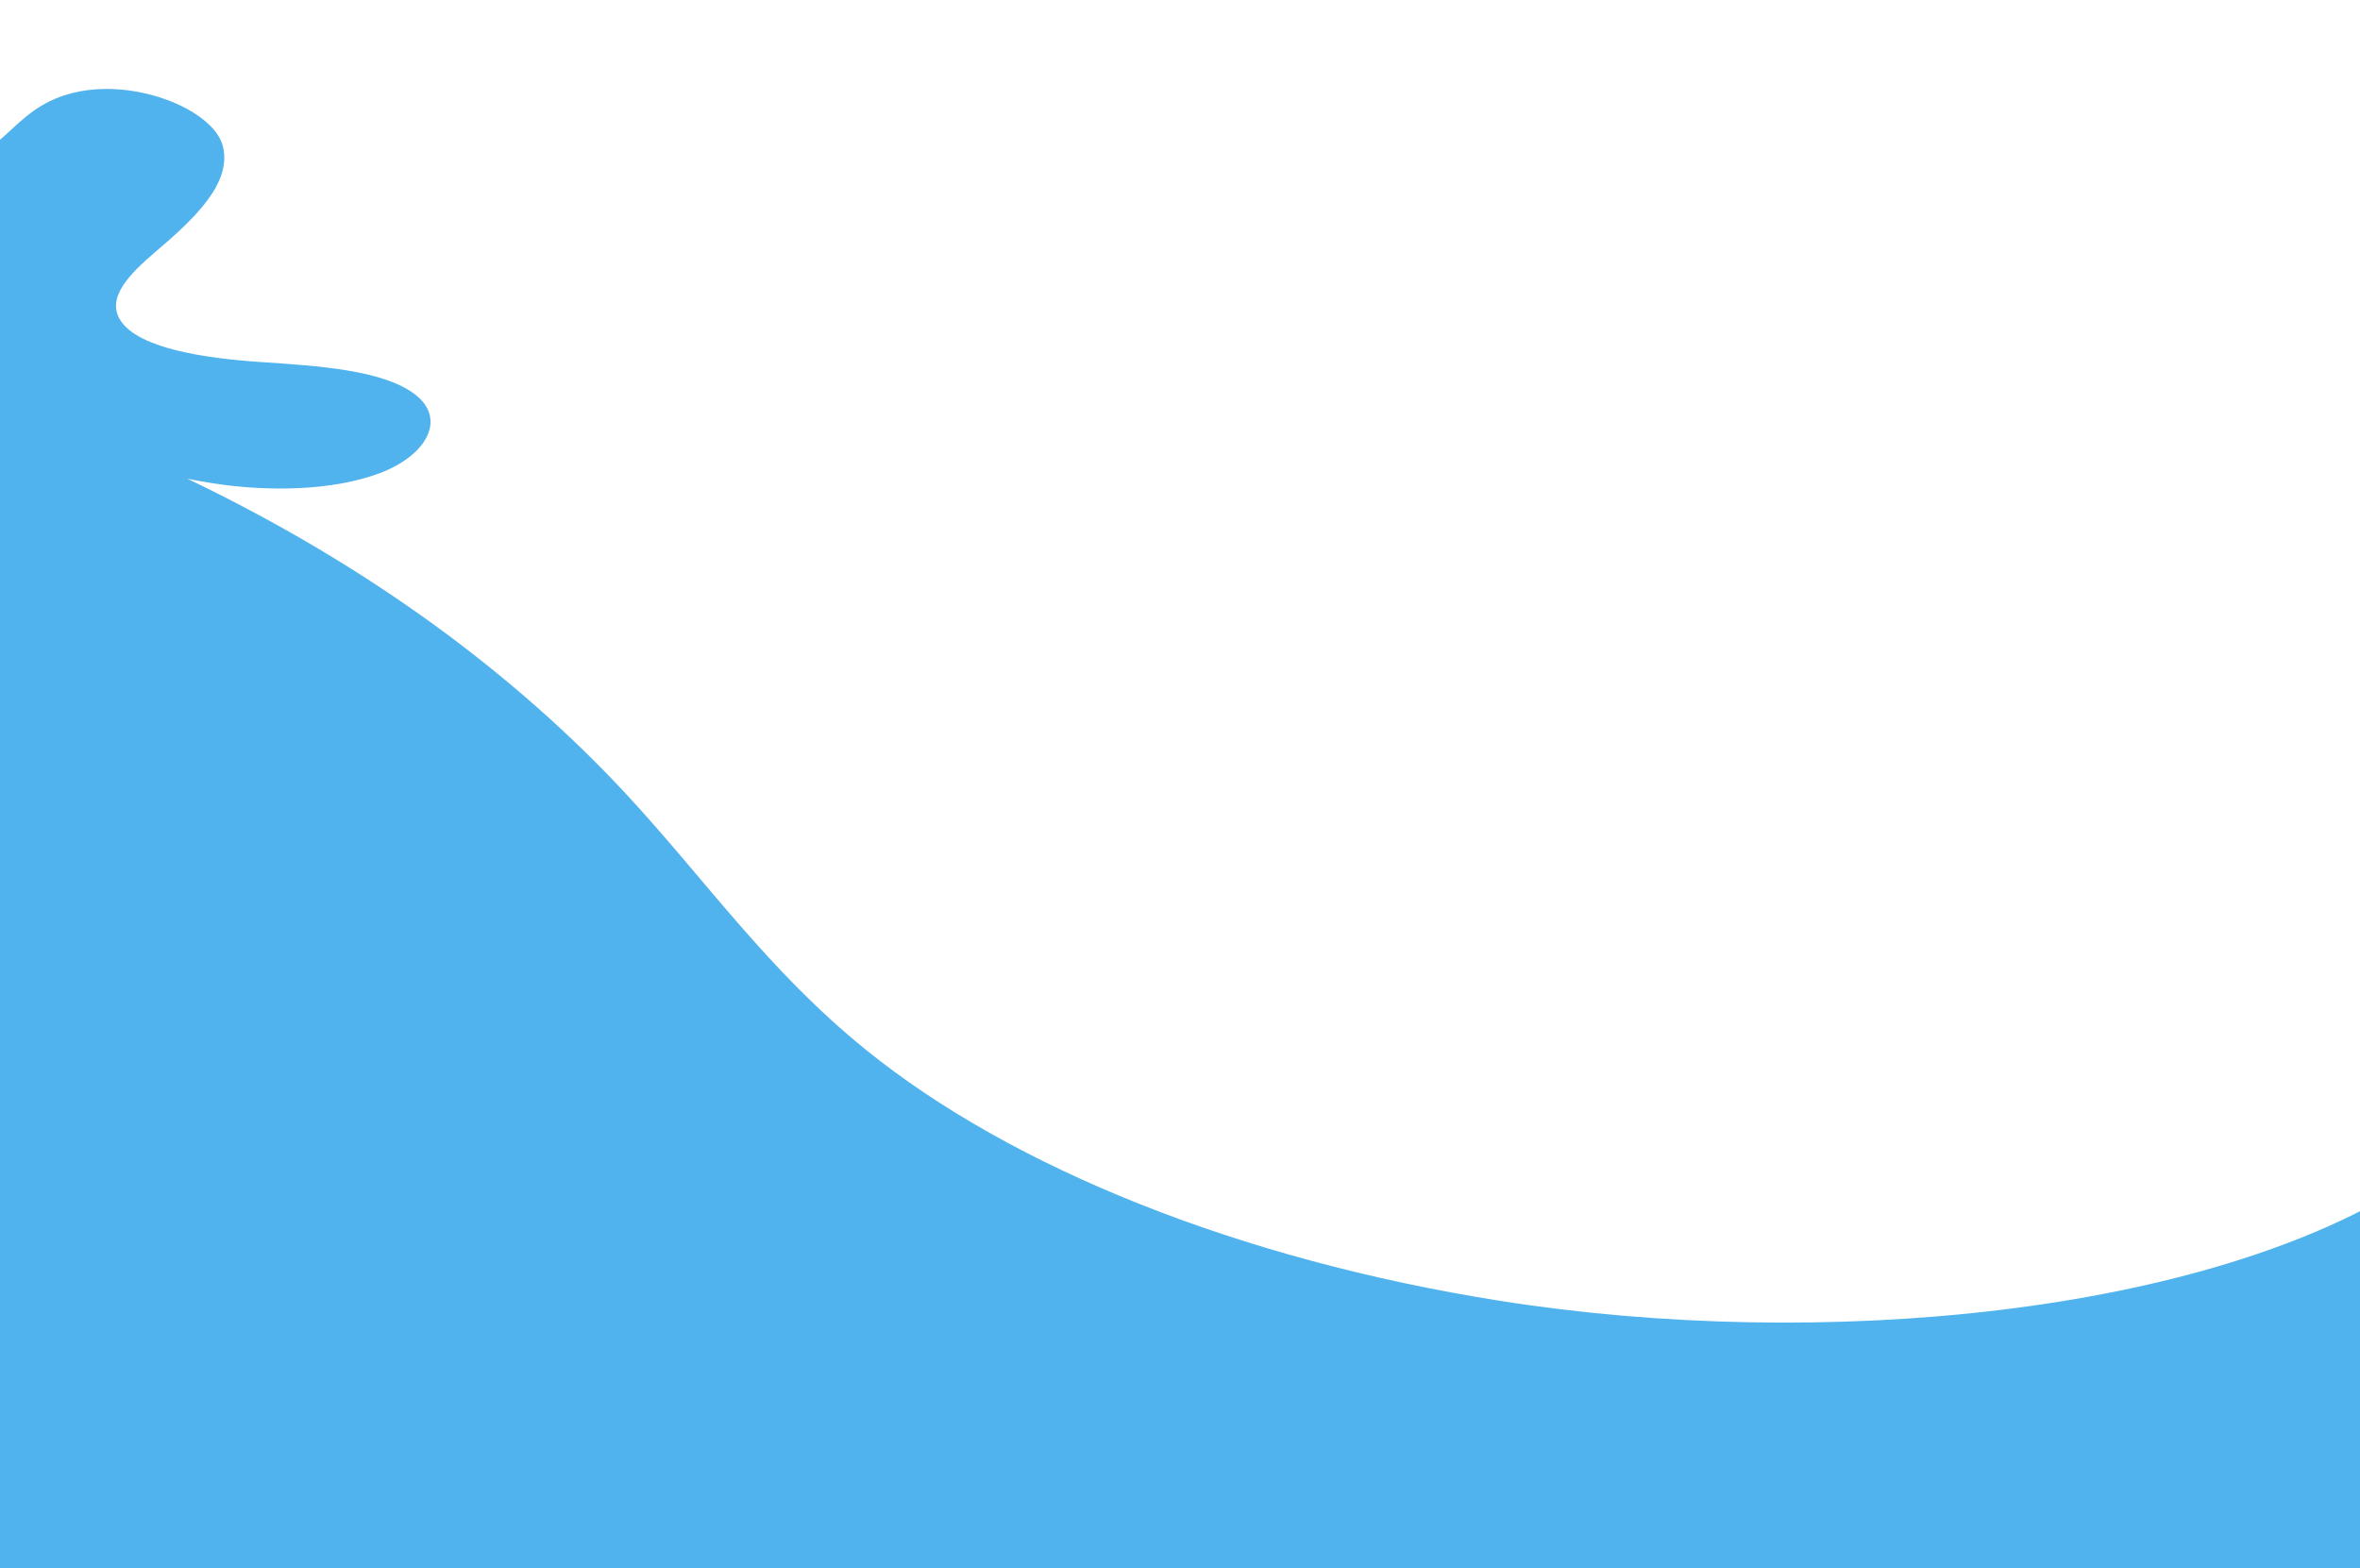
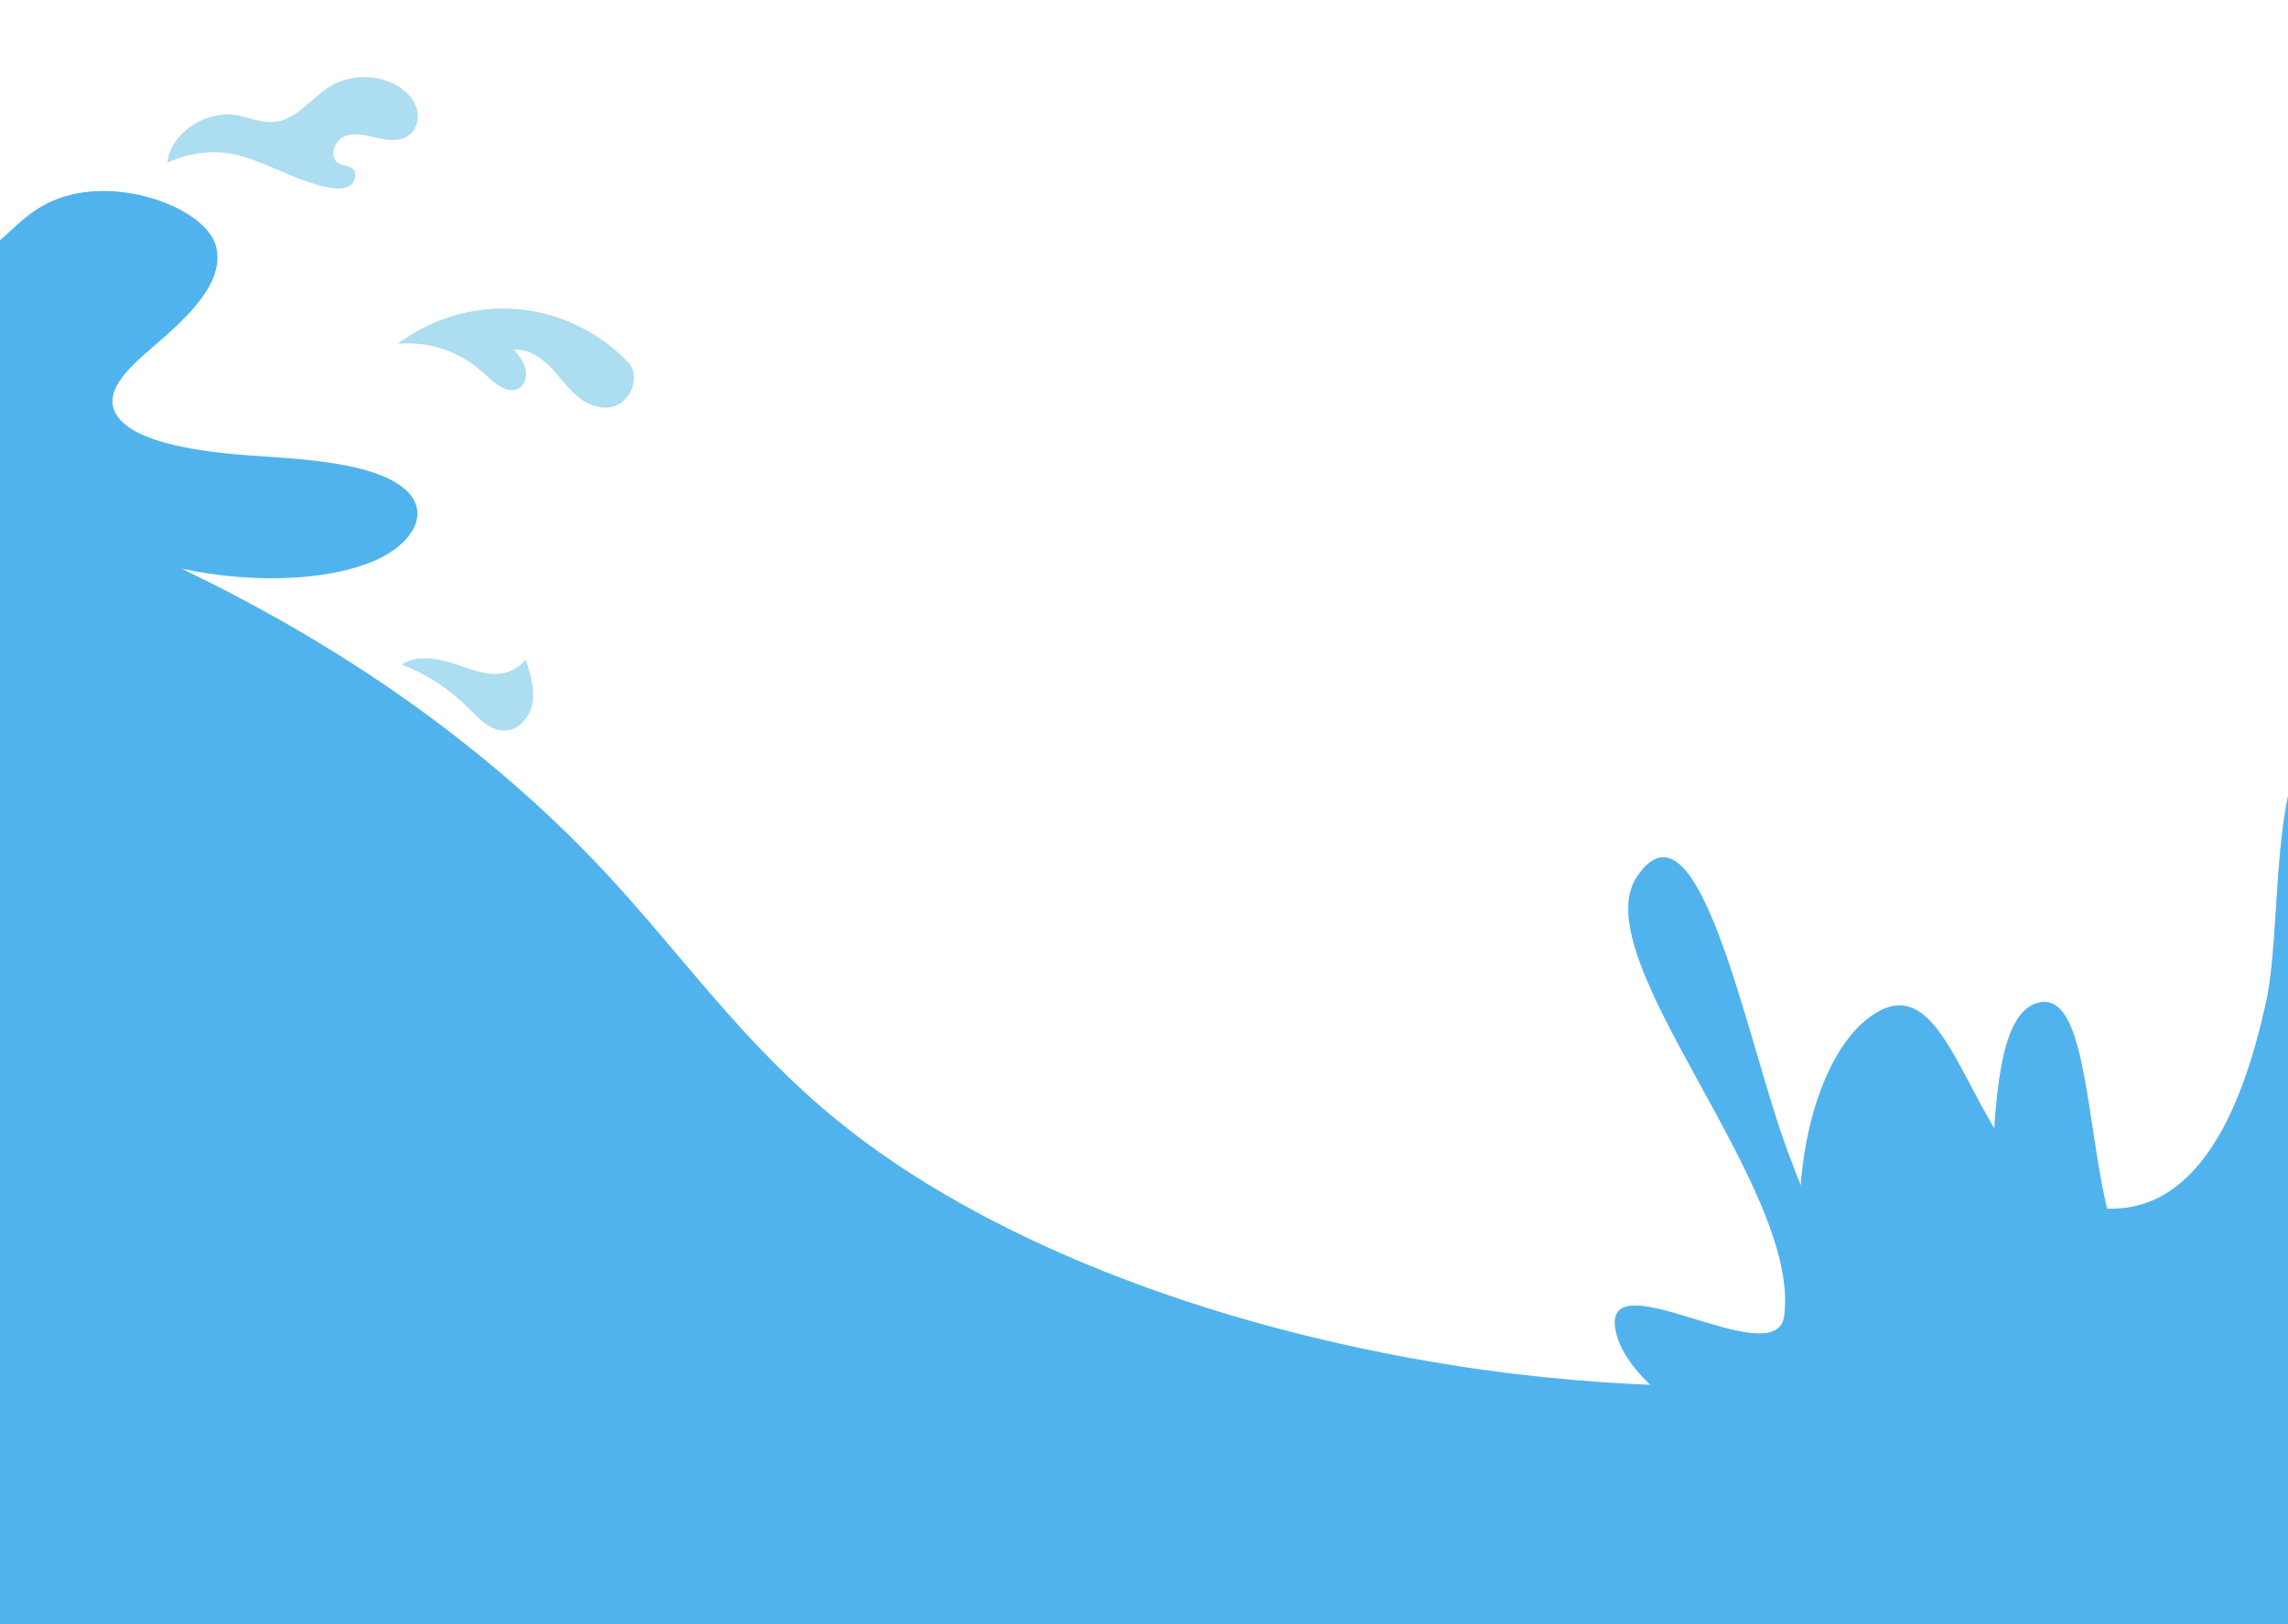
- <svg xmlns="http://www.w3.org/2000/svg" width="393" height="261" viewBox="0 0 393 261" fill="none">
-   <path d="M402.225 196.397C367.752 218.997 303.049 225.053 249.695 216.603C206.38 209.743 168.494 194.486 144.18 174.801C127.708 161.466 117.441 146.4 104.191 132.145C86.061 112.639 61.871 94.402 31.186 79.712C32.582 80 34 80.258 35.447 80.482C44.721 81.918 55.464 81.728 63.271 78.779C71.077 75.829 74.504 69.692 68.997 65.592C63.611 61.583 52.869 60.922 43.478 60.293C34.088 59.665 23.193 58.039 20.11 53.431C17.499 49.53 21.843 45.392 25.982 41.859C32.261 36.499 38.657 30.576 37.117 24.367C35.576 18.159 21.794 12.589 11.252 15.709C5.545 17.398 2.952 20.834 -0.51 23.717C-3.972 26.599 -10.271 29.336 -16.504 28.245C-14.291 23.349 -12.074 18.244 -14.303 13.35C-16.532 8.456 -24.658 3.88 -34.417 4.062C-45.046 4.259 -52.212 9.525 -57.834 14.172C-63.456 18.819 -71.27 23.962 -81.891 23.683C-83.8 23.633 -69.447 -10.174 -105.992 3.08C-115.897 6.672 -120.223 13.018 -127.435 18.029C-134.647 23.04 -149.063 26.81 -158.487 22.891C-164.257 20.491 -166.008 15.937 -172.61 14.196C-183.379 11.356 -194.086 18.355 -196.975 24.403C-199.864 30.451 -202.841 38.08 -214.583 39.584C-220.615 40.357 -227.061 39.069 -233.147 39.721C-247.767 41.289 -249.65 51.573 -247.592 59.186C-241.737 80.844 -276.827 81.175 -291.136 97.498C-296.435 103.543 -293.343 110.561 -290.168 116.989C-285.928 125.574 -281.507 134.367 -271.69 141.643C-261.873 148.92 -245.357 154.476 -228.251 153.501C-232.67 156.216 -229.249 160.711 -223.238 162.435C-217.228 164.158 -209.876 163.884 -203.054 163.424C-182.862 162.064 -162.976 159.502 -143.919 155.808C-123.069 151.765 -104.083 142.074 -107.142 134.451C-102.092 130.901 -98.816 126.65 -99.406 122.301C-100.008 117.856 -105.498 113.482 -113.294 111.802L-113.367 111.786L-113.655 111.726L-113.778 111.701L-114.044 111.65L-114.196 111.621L-114.444 111.576L-114.624 111.545L-114.861 111.505L-115.061 111.474L-115.424 111.419L-115.68 111.383L-115.868 111.358L-116.121 111.326L-116.305 111.304L-116.559 111.276L-116.747 111.256L-117.013 111.23L-117.187 111.213L-117.481 111.189L-117.635 111.176L-118.063 111.147L-118.08 111.146C-118.642 111.111 -119.204 111.093 -119.766 111.093C-121.932 111.09 -124.081 111.335 -126.086 111.771L-126.309 111.82L-126.749 111.924L-126.968 111.977C-127.621 112.141 -128.256 112.326 -128.867 112.528L-129.071 112.596C-129.543 112.757 -130.001 112.928 -130.442 113.109L-130.817 113.267C-131.187 113.428 -131.544 113.595 -131.888 113.769C-132.461 114.058 -132.995 114.366 -133.484 114.688L-133.771 114.884C-133.931 114.995 -134.086 115.109 -134.234 115.224L-134.441 115.387L-134.689 115.594L-134.924 115.804C-135.038 115.909 -135.148 116.016 -135.253 116.124L-135.456 116.341C-135.587 116.486 -135.709 116.633 -135.821 116.782L-135.904 116.893L-136.059 117.119L-136.131 117.232C-136.362 117.606 -136.533 117.987 -136.64 118.374L-136.648 118.405L-136.697 118.612L-136.721 118.744C-136.74 118.861 -136.753 118.978 -136.76 119.096L-136.765 119.339C-136.757 119.857 -136.626 120.381 -136.358 120.903C-136.72 120.351 -137 119.793 -137.201 119.233L-137.265 119.045C-137.489 118.359 -137.597 117.668 -137.596 116.978V116.977C-137.596 116.853 -137.593 116.73 -137.586 116.606C-137.575 116.412 -137.555 116.218 -137.528 116.025C-137.493 115.779 -137.445 115.534 -137.383 115.289C-137.349 115.155 -137.311 115.02 -137.269 114.886C-137.234 114.772 -137.196 114.658 -137.155 114.544C-137.111 114.421 -137.063 114.297 -137.012 114.174C-136.935 113.989 -136.852 113.805 -136.761 113.621C-136.631 113.357 -136.485 113.094 -136.325 112.833C-136.227 112.671 -136.122 112.509 -136.012 112.348L-135.887 112.169C-135.633 111.81 -135.352 111.456 -135.046 111.106L-134.891 110.931L-134.648 110.668C-134.493 110.505 -134.334 110.343 -134.169 110.182L-133.875 109.901C-133.693 109.732 -133.506 109.564 -133.313 109.398C-132.348 108.568 -131.239 107.774 -130.008 107.032L-129.76 106.884C-129.178 106.541 -128.57 106.209 -127.938 105.889L-127.665 105.753C-127.208 105.527 -126.739 105.308 -126.258 105.095C-126.066 105.01 -125.872 104.927 -125.676 104.844C-123.718 104.017 -121.582 103.304 -119.316 102.735C-119.09 102.678 -118.862 102.623 -118.633 102.569C-117.258 102.245 -115.839 101.974 -114.385 101.763C-111.963 101.411 -109.502 101.199 -107.03 101.114C-106.782 101.105 -106.535 101.098 -106.288 101.092C-105.793 101.08 -105.298 101.073 -104.802 101.071C-104.06 101.068 -103.316 101.077 -102.574 101.095C-101.584 101.121 -100.595 101.165 -99.608 101.227C-99.115 101.259 -98.622 101.295 -98.13 101.335C-96.409 101.476 -94.7 101.672 -93.011 101.919C-92.528 101.989 -92.048 102.064 -91.568 102.142C-83.665 103.439 -76.284 105.831 -70.429 108.864C-70.074 109.048 -69.724 109.233 -69.378 109.421C-68.86 109.703 -68.353 109.989 -67.856 110.279C-67.691 110.376 -67.526 110.473 -67.362 110.57C-64.748 112.133 -62.424 113.811 -60.346 115.575C-60.086 115.796 -59.83 116.017 -59.577 116.24C-59.325 116.463 -59.077 116.688 -58.832 116.913C-58.709 117.026 -58.588 117.139 -58.468 117.253C-57.985 117.706 -57.517 118.165 -57.064 118.627C-56.837 118.858 -56.613 119.091 -56.393 119.324C-55.952 119.791 -55.525 120.261 -55.111 120.735C-54.8 121.091 -54.496 121.448 -54.2 121.807C-53.903 122.166 -53.612 122.527 -53.329 122.89C-51.346 125.427 -49.684 128.04 -48.242 130.657C-48.086 130.939 -47.933 131.222 -47.782 131.504C-47.48 132.069 -47.188 132.636 -46.904 133.204C-45.912 135.191 -45.033 137.195 -44.268 139.211C-43.722 140.651 -43.234 142.097 -42.807 143.548C-42.636 144.128 -42.474 144.709 -42.322 145.291C-38.758 158.96 -40.529 172.987 -48.6 186.115C-49.484 187.555 -50.448 188.982 -51.487 190.395C-51.607 190.558 -51.727 190.721 -51.849 190.884C-52.219 191.379 -52.599 191.872 -52.989 192.363C-53.106 192.512 -53.225 192.661 -53.345 192.809C-54.382 194.097 -55.483 195.372 -56.647 196.632C-56.83 196.83 -57.014 197.028 -57.2 197.225C-57.78 197.841 -58.375 198.453 -58.986 199.062C-59.294 199.369 -59.605 199.676 -59.921 199.982C-60.13 200.183 -60.34 200.384 -60.551 200.585C-61.066 201.073 -61.59 201.557 -62.124 202.039C-62.468 202.351 -62.816 202.661 -63.168 202.971C-63.617 203.364 -64.072 203.756 -64.534 204.146C-65.227 204.73 -65.933 205.311 -66.653 205.886C-66.894 206.078 -67.135 206.269 -67.379 206.46C-74.922 212.371 -83.953 217.765 -94.269 222.396C-98.448 224.272 -102.837 226.023 -107.424 227.632C-107.841 227.778 -108.26 227.923 -108.68 228.067C-110.361 228.643 -112.068 229.2 -113.8 229.737L-113.916 229.773C-114.241 229.873 -114.566 229.973 -114.892 230.072L-115.262 230.183C-115.502 230.256 -115.743 230.328 -115.984 230.4L-116.456 230.539C-116.662 230.6 -116.869 230.661 -117.076 230.722L-117.585 230.869C-117.787 230.928 -117.99 230.986 -118.193 231.044L-118.674 231.181C-118.893 231.243 -119.112 231.305 -119.331 231.366L-119.786 231.493C-120.008 231.555 -120.23 231.617 -120.454 231.678L-120.908 231.803C-121.144 231.867 -121.38 231.931 -121.615 231.994L-122.025 232.104C-122.281 232.173 -122.538 232.24 -122.794 232.308L-123.149 232.402C-123.453 232.482 -123.757 232.56 -124.061 232.639L-124.283 232.697C-125.059 232.896 -125.839 233.093 -126.621 233.287L-126.672 233.299C-127.044 233.391 -127.416 233.483 -127.789 233.573L-127.922 233.606C-128.272 233.691 -128.622 233.775 -128.973 233.859L-129.115 233.892C-129.463 233.975 -129.812 234.058 -130.161 234.14L-130.308 234.174C-130.659 234.256 -131.01 234.338 -131.361 234.419L-131.491 234.449C-131.866 234.535 -132.241 234.62 -132.617 234.705L-132.651 234.713C-152.034 239.094 -172.824 241.954 -192.898 245.554C-219.669 250.356 -246.685 257.045 -263.255 268.886C-266.377 271.118 -269.79 279.036 -260.41 278.673C-257.728 278.569 -255.584 277.538 -253.604 276.6C-242.028 271.119 -228.101 266.961 -213.111 264.509C-207.334 263.564 -200.357 262.986 -195.764 265.022C-187.882 268.517 -194.76 274.957 -200.826 279.308C-209.768 285.723 -216.441 292.973 -220.423 300.599C-221.475 302.615 -222.33 304.79 -220.966 306.756C-217.354 311.964 -202.814 311.593 -192.661 309.785C-138.649 300.167 -92.721 278.23 -35.831 275.41C-28.241 275.034 -17.36 277.041 -19.768 280.765C-20.815 282.385 -24.14 283.255 -27.163 283.958C-40.191 286.989 -53.22 290.02 -66.249 293.052C-71.626 294.303 -77.777 296.088 -78.27 299.116C-79.041 303.851 -66.325 305.549 -57.123 305.169C0.892 302.77 53.937 287.031 111.498 282.6C115.4 282.3 120.409 282.344 122.03 284.194C123.785 286.197 119.867 288.23 116.396 289.508C108.719 292.337 101.041 295.165 93.363 297.993C91.372 298.726 89.152 299.704 89.405 300.958C89.649 302.169 92.083 302.902 94.289 303.345C114.321 307.362 136.713 303.715 157.152 300.285C199.935 293.105 244.88 286.835 289.452 290.016C282.233 291.892 274.681 293.917 270.259 297.402C265.837 300.887 266.024 306.29 272.808 308.554C277.835 310.232 284.436 309.673 290.231 308.89C334.899 302.858 374.011 286.68 395.071 265.527C416.129 244.373 418.799 218.583 402.225 196.397Z" fill="#51B3ED" />
+ <svg xmlns="http://www.w3.org/2000/svg" width="393" height="279" viewBox="0 0 393 279" fill="none">
+   <path d="M402.225 214.397C367.752 236.997 303.049 243.053 249.695 234.603C206.38 227.743 168.494 212.486 144.18 192.801C127.708 179.466 117.441 164.4 104.191 150.145C86.061 130.639 61.871 112.402 31.186 97.712C32.582 98 34 98.258 35.447 98.482C44.721 99.918 55.464 99.728 63.271 96.779C71.077 93.829 74.504 87.692 68.997 83.592C63.611 79.583 52.869 78.922 43.478 78.293C34.088 77.665 23.193 76.039 20.11 71.431C17.499 67.53 21.843 63.392 25.982 59.859C32.261 54.499 38.657 48.575 37.117 42.367C35.576 36.159 21.794 30.589 11.252 33.709C5.545 35.398 2.952 38.834 -0.51 41.717C-3.972 44.599 -10.271 47.336 -16.504 46.245C-14.291 41.349 -12.074 36.244 -14.303 31.35C-16.532 26.456 -24.658 21.88 -34.417 22.062C-45.046 22.259 -52.212 27.525 -57.834 32.172C-63.456 36.819 -71.27 41.962 -81.891 41.683C-83.8 41.633 -69.447 7.826 -105.992 21.08C-115.897 24.672 -120.223 31.018 -127.435 36.029C-134.647 41.04 -149.063 44.81 -158.487 40.891C-164.257 38.491 -166.008 33.937 -172.61 32.196C-183.379 29.356 -194.086 36.355 -196.975 42.403C-199.864 48.451 -202.841 56.08 -214.583 57.584C-220.615 58.357 -227.061 57.069 -233.147 57.721C-247.767 59.289 -249.65 69.573 -247.592 77.186C-241.737 98.844 -276.827 99.175 -291.136 115.498C-296.435 121.543 -293.343 128.561 -290.168 134.989C-285.928 143.574 -281.507 152.367 -271.69 159.643C-261.873 166.92 -245.357 172.476 -228.251 171.501C-232.67 174.216 -229.249 178.711 -223.238 180.435C-217.228 182.158 -209.876 181.884 -203.054 181.424C-182.862 180.064 -162.976 177.502 -143.919 173.808C-123.069 169.765 -104.083 160.074 -107.142 152.451C-102.092 148.901 -98.816 144.65 -99.406 140.301C-100.008 135.856 -105.498 131.482 -113.294 129.802L-113.367 129.786L-113.655 129.726L-113.778 129.701L-114.044 129.65L-114.196 129.621L-114.444 129.576L-114.624 129.545L-114.861 129.505L-115.061 129.474L-115.424 129.419L-115.68 129.383L-115.868 129.358L-116.121 129.326L-116.305 129.304L-116.559 129.276L-116.747 129.256L-117.013 129.23L-117.187 129.213L-117.481 129.189L-117.635 129.176L-118.063 129.147L-118.08 129.146C-118.642 129.111 -119.204 129.093 -119.766 129.093C-121.932 129.09 -124.081 129.335 -126.086 129.771L-126.309 129.82L-126.749 129.924L-126.968 129.977C-127.621 130.141 -128.256 130.326 -128.867 130.528L-129.071 130.596C-129.543 130.757 -130.001 130.928 -130.442 131.109L-130.817 131.267C-131.187 131.428 -131.544 131.595 -131.888 131.769C-132.461 132.058 -132.995 132.366 -133.484 132.688L-133.771 132.884C-133.931 132.995 -134.086 133.109 -134.234 133.224L-134.441 133.387L-134.689 133.594L-134.924 133.804C-135.038 133.909 -135.148 134.016 -135.253 134.124L-135.456 134.341C-135.587 134.486 -135.709 134.633 -135.821 134.782L-135.904 134.893L-136.059 135.119L-136.131 135.232C-136.362 135.606 -136.533 135.987 -136.64 136.374L-136.648 136.405L-136.697 136.612L-136.721 136.744C-136.74 136.861 -136.753 136.978 -136.76 137.096L-136.765 137.339C-136.757 137.857 -136.626 138.381 -136.358 138.903C-136.72 138.351 -137 137.793 -137.201 137.233L-137.265 137.045C-137.489 136.359 -137.597 135.668 -137.596 134.978V134.977C-137.596 134.853 -137.593 134.73 -137.586 134.606C-137.575 134.412 -137.555 134.218 -137.528 134.025C-137.493 133.779 -137.445 133.534 -137.383 133.289C-137.349 133.155 -137.311 133.02 -137.269 132.886C-137.234 132.772 -137.196 132.658 -137.155 132.544C-137.111 132.421 -137.063 132.297 -137.012 132.174C-136.935 131.989 -136.852 131.805 -136.761 131.621C-136.631 131.357 -136.485 131.094 -136.325 130.833C-136.227 130.671 -136.122 130.509 -136.012 130.348L-135.887 130.169C-135.633 129.81 -135.352 129.456 -135.046 129.106L-134.891 128.931L-134.648 128.668C-134.493 128.505 -134.334 128.343 -134.169 128.182L-133.875 127.901C-133.693 127.732 -133.506 127.564 -133.313 127.398C-132.348 126.568 -131.239 125.774 -130.008 125.032L-129.76 124.884C-129.178 124.541 -128.57 124.209 -127.938 123.889L-127.665 123.753C-127.208 123.527 -126.739 123.308 -126.258 123.095C-126.066 123.01 -125.872 122.927 -125.676 122.844C-123.718 122.017 -121.582 121.304 -119.316 120.735C-119.09 120.678 -118.862 120.623 -118.633 120.569C-117.258 120.245 -115.839 119.974 -114.385 119.763C-111.963 119.411 -109.502 119.199 -107.03 119.114C-106.782 119.105 -106.535 119.098 -106.288 119.092C-105.793 119.08 -105.298 119.073 -104.802 119.071C-104.06 119.068 -103.316 119.076 -102.574 119.095C-101.584 119.121 -100.595 119.165 -99.608 119.227C-99.115 119.259 -98.622 119.295 -98.13 119.335C-96.409 119.476 -94.7 119.672 -93.011 119.919C-92.528 119.989 -92.048 120.064 -91.568 120.142C-83.665 121.439 -76.284 123.831 -70.429 126.864C-70.074 127.048 -69.724 127.233 -69.378 127.421C-68.86 127.703 -68.353 127.989 -67.856 128.279C-67.691 128.376 -67.526 128.473 -67.362 128.57C-64.748 130.133 -62.424 131.811 -60.346 133.575C-60.086 133.796 -59.83 134.017 -59.577 134.24C-59.325 134.463 -59.077 134.688 -58.832 134.913C-58.709 135.026 -58.588 135.139 -58.468 135.253C-57.985 135.706 -57.517 136.165 -57.064 136.627C-56.837 136.858 -56.613 137.091 -56.393 137.324C-55.952 137.791 -55.525 138.261 -55.111 138.735C-54.8 139.091 -54.496 139.448 -54.2 139.807C-53.903 140.166 -53.612 140.527 -53.329 140.89C-51.346 143.427 -49.684 146.04 -48.242 148.657C-48.086 148.939 -47.933 149.222 -47.782 149.504C-47.48 150.069 -47.188 150.636 -46.904 151.204C-45.912 153.191 -45.033 155.195 -44.268 157.211C-43.722 158.651 -43.234 160.097 -42.807 161.548C-42.636 162.128 -42.474 162.709 -42.323 163.291C-38.758 176.96 -40.529 190.987 -48.6 204.115C-49.484 205.555 -50.448 206.982 -51.487 208.395C-51.607 208.558 -51.727 208.721 -51.849 208.884C-52.219 209.379 -52.599 209.872 -52.989 210.363C-53.106 210.512 -53.225 210.661 -53.345 210.809C-54.382 212.097 -55.483 213.372 -56.647 214.632C-56.83 214.83 -57.014 215.028 -57.2 215.225C-57.78 215.841 -58.375 216.453 -58.986 217.062C-59.294 217.369 -59.605 217.676 -59.921 217.982C-60.13 218.183 -60.34 218.384 -60.551 218.585C-61.066 219.073 -61.59 219.557 -62.124 220.039C-62.468 220.351 -62.816 220.661 -63.168 220.971C-63.617 221.364 -64.072 221.756 -64.534 222.146C-65.227 222.73 -65.933 223.311 -66.653 223.886C-66.894 224.078 -67.135 224.269 -67.379 224.46C-74.922 230.371 -83.953 235.765 -94.269 240.396C-98.448 242.272 -102.837 244.023 -107.424 245.632C-107.841 245.778 -108.26 245.923 -108.68 246.067C-110.361 246.643 -112.068 247.2 -113.8 247.737L-113.916 247.773C-114.241 247.873 -114.566 247.973 -114.892 248.072L-115.262 248.183C-115.502 248.256 -115.743 248.328 -115.984 248.4L-116.456 248.539C-116.662 248.6 -116.869 248.661 -117.076 248.722L-117.585 248.869C-117.787 248.928 -117.99 248.986 -118.193 249.044L-118.674 249.181C-118.893 249.243 -119.112 249.305 -119.331 249.366L-119.786 249.493C-120.008 249.555 -120.23 249.617 -120.454 249.678L-120.908 249.803C-121.144 249.867 -121.38 249.931 -121.615 249.994L-122.025 250.104C-122.281 250.173 -122.538 250.24 -122.794 250.308L-123.149 250.402C-123.453 250.482 -123.757 250.56 -124.061 250.639L-124.283 250.697C-125.059 250.896 -125.839 251.093 -126.621 251.287L-126.672 251.299C-127.044 251.391 -127.416 251.483 -127.789 251.573L-127.922 251.606C-128.272 251.691 -128.622 251.775 -128.973 251.859L-129.115 251.892C-129.463 251.975 -129.812 252.058 -130.161 252.14L-130.308 252.174C-130.659 252.256 -131.01 252.338 -131.361 252.419L-131.491 252.449C-131.866 252.535 -132.241 252.62 -132.617 252.705L-132.651 252.713C-152.034 257.094 -172.824 259.954 -192.898 263.554C-219.669 268.356 -246.685 275.045 -263.255 286.886C-266.377 289.118 -269.79 297.036 -260.41 296.673C-257.728 296.569 -255.584 295.538 -253.604 294.6C-242.028 289.119 -228.101 284.961 -213.111 282.509C-207.334 281.564 -200.357 280.986 -195.764 283.022C-187.882 286.517 -194.76 292.957 -200.826 297.308C-209.768 303.723 -216.441 310.973 -220.423 318.599C-221.475 320.615 -222.33 322.79 -220.966 324.757C-217.354 329.964 -202.814 329.593 -192.661 327.785C-138.649 318.167 -92.721 296.23 -35.831 293.41C-28.241 293.034 -17.36 295.041 -19.767 298.765C-20.814 300.385 -24.14 301.255 -27.163 301.958C-40.191 304.989 -53.22 308.02 -66.249 311.052C-71.626 312.303 -77.777 314.088 -78.27 317.116C-79.041 321.851 -66.325 323.549 -57.123 323.169C0.892 320.77 53.937 305.031 111.498 300.6C115.4 300.3 120.409 300.344 122.03 302.194C123.785 304.197 119.867 306.23 116.396 307.508C108.719 310.337 101.041 313.165 93.363 315.993C91.372 316.726 89.152 317.704 89.405 318.958C89.649 320.169 92.083 320.902 94.289 321.345C114.321 325.362 136.713 321.715 157.152 318.285C199.935 311.105 244.88 304.835 289.452 308.016C282.233 309.892 274.681 311.917 270.259 315.402C265.837 318.887 266.024 324.29 272.808 326.554C277.835 328.232 284.436 327.673 290.231 326.89C334.899 320.858 374.011 304.68 395.071 283.527C416.129 262.373 418.799 236.583 402.225 214.397Z" fill="#51B3ED" />
+   <path d="M41.84 26.922C46.865 28.446 51.469 31.315 56.637 32.25C57.774 32.456 59.025 32.545 60.01 31.94C60.995 31.335 61.441 29.785 60.589 29.005C59.954 28.426 58.951 28.516 58.2 28.099C56.518 27.165 57.278 24.309 59.026 23.502C60.773 22.695 62.809 23.222 64.681 23.664C66.554 24.105 68.706 24.395 70.247 23.24C71.682 22.165 72.083 20.06 71.488 18.37C70.892 16.68 69.475 15.385 67.896 14.54C64.445 12.692 60.019 12.82 56.677 14.865C53.431 16.851 50.984 20.544 47.202 20.942C44.9 21.184 42.685 20.099 40.396 19.76C35.419 19.024 29.357 22.75 28.72 27.926C32.983 26.132 37.193 25.512 41.84 26.922Z" fill="#ACDDF1" />
+   <path d="M83.778 115.713C81.266 115.333 78.923 114.236 76.467 113.585C74.011 112.934 71.143 112.779 69.014 114.161C73.263 115.822 77.165 118.37 80.396 121.594C82.257 123.451 84.31 125.709 86.931 125.522C89.378 125.348 91.178 122.928 91.507 120.497C91.835 118.065 91.051 115.635 90.277 113.306C88.703 115.298 86.29 116.094 83.778 115.713Z" fill="#ACDDF1" />
+   <path d="M83.442 64.426C85.08 65.954 87.337 67.889 89.212 66.667C90.261 65.984 90.557 64.519 90.239 63.308C89.92 62.097 89.119 61.08 88.338 60.101C90.782 59.922 93.026 61.471 94.715 63.247C96.405 65.023 97.799 67.112 99.778 68.559C101.757 70.005 104.619 70.66 106.626 69.256C108.847 67.7 109.757 64.19 107.883 62.227C102.888 56.993 95.929 53.679 88.719 53.1C81.509 52.521 74.114 54.683 68.356 59.053C74.102 58.609 79.228 60.493 83.442 64.426Z" fill="#ACDDF1" />
+   <path d="M312.061 228.813C305.365 208.678 310.465 180.898 322.424 173.924C336.34 165.808 338.612 202.245 356.88 206.92C375.254 211.621 384.576 194.058 389.338 171.67C392.303 157.73 389.289 124.907 401.903 124.943C411.41 124.971 411.536 144.546 406.745 157.771C401.509 172.225 400.733 195.127 405.153 202.981C409.573 210.835 418.988 191.871 428.58 193.361C438.172 194.851 433.244 224.515 436.885 229.84C440.525 235.164 422.538 260.369 380.662 264.989C351.376 268.217 323.448 263.05 312.061 228.813Z" fill="#51B3ED" />
+   <path opacity="0.5" d="M312.061 228.813C305.365 208.678 310.465 180.898 322.424 173.924C336.34 165.808 338.612 202.245 356.88 206.92C375.254 211.621 384.576 194.058 389.338 171.67C392.303 157.73 389.289 124.907 401.903 124.943C411.41 124.971 411.536 144.546 406.745 157.771C401.509 172.225 400.733 195.127 405.153 202.981C409.573 210.835 418.988 191.871 428.58 193.361C438.172 194.851 433.244 224.515 436.885 229.84C440.525 235.164 422.538 260.369 380.662 264.989C351.376 268.217 323.448 263.05 312.061 228.813Z" fill="#51B3ED" />
+   <path opacity="0.2" d="M314.166 206.038C313.58 199.906 314.688 187.305 319.814 179.842C326.172 170.582 333.393 173.72 338.279 190.932C338.279 190.932 332.23 175.501 326.526 177.743C321.235 179.822 316.046 188.226 317.29 206.588C317.912 215.781 314.758 212.237 314.166 206.038Z" fill="#51B3ED" />
+   <path d="M313.46 219.03C313.46 219.03 322.852 226.851 326.071 225.23C329.29 223.609 329.985 209.213 339.693 208.594C349.399 207.974 361.228 221.343 366.467 221.72C371.706 222.098 381.521 199.322 391.136 203.774C400.751 208.225 400.849 216.562 405.969 216.034C411.09 215.505 414.982 207.217 420.367 210.457C425.75 213.698 431.874 234.79 414.171 245.97C396.467 257.15 330.404 260.243 313.46 219.03Z" fill="#51B3ED" />
+   <path opacity="0.4" d="M313.46 219.03C313.46 219.03 322.852 226.851 326.071 225.23C329.29 223.609 329.985 209.213 339.693 208.594C349.399 207.974 361.228 221.343 366.467 221.72C371.706 222.098 381.521 199.322 391.136 203.774C400.751 208.225 400.849 216.562 405.969 216.034C411.09 215.505 414.982 207.217 420.367 210.457C425.75 213.698 431.874 234.79 414.171 245.97C396.467 257.15 330.404 260.243 313.46 219.03Z" fill="#51B3ED" />
+   <path d="M261.539 262.867C261.539 262.867 265.241 246.786 275.959 249.185C286.676 251.583 286.295 257.523 289.602 251.248C292.909 244.974 296.2 245.504 307.645 249.038C319.091 252.571 345.363 258.308 386.353 256.521C427.342 254.733 453.273 242.018 459.319 242.249C465.366 242.479 461.208 247.542 464.369 250.088C467.53 252.634 473.166 242.25 480.426 260.521C487.686 278.792 363.134 278.41 363.134 278.41C363.134 278.41 265.157 276.24 261.539 262.867Z" fill="#51B3ED" />
+   <path opacity="0.5" d="M261.539 262.867C261.539 262.867 265.241 246.786 275.959 249.185C286.676 251.583 286.295 257.523 289.602 251.248C292.909 244.974 296.2 245.504 307.645 249.038C319.091 252.571 345.363 258.308 386.353 256.521C427.342 254.733 453.273 242.018 459.319 242.249C465.366 242.479 461.208 247.542 464.369 250.088C467.53 252.634 473.166 242.25 480.426 260.521C487.686 278.792 363.134 278.41 363.134 278.41C363.134 278.41 265.157 276.24 261.539 262.867Z" fill="#51B3ED" />
+   <path opacity="0.2" d="M269.917 252.338C273.207 248.964 282.164 252.851 286.175 256.565C290.186 260.28 297.125 262.793 297.125 262.793C297.125 262.793 292.991 267.57 286.165 259.967C279.338 252.365 269.917 252.338 269.917 252.338Z" fill="#51B3ED" />
+   <path opacity="0.2" d="M292.832 251.104C293.895 249.738 295.354 249.285 296.735 249.205C298.135 249.144 299.528 249.441 300.891 249.882C303.613 250.809 306.241 252.304 308.688 254.397C313.293 258.948 318.27 262.349 323.578 264.277C326.222 265.247 328.919 265.872 331.628 266.273C334.341 266.669 337.075 266.688 339.802 266.582C342.543 266.396 345.288 266.184 348.025 265.785L356.27 264.515C359.038 264.127 361.834 263.867 364.631 263.856C367.425 263.872 370.217 264.043 372.989 264.423C374.377 264.595 375.755 264.861 377.138 265.075L381.266 265.9L389.453 267.814C394.897 268.976 400.38 269.839 405.885 270.024C411.379 270.228 416.934 269.987 422.334 268.177C419.696 269.447 416.939 270.094 414.186 270.575C411.429 271.032 408.655 271.304 405.878 271.371C400.323 271.506 394.77 270.929 389.259 269.94C378.296 267.648 367.374 265.339 356.442 267.251C350.972 268.06 345.416 269.001 339.852 269.176C334.26 269.333 328.619 268.581 323.209 266.343C320.507 265.236 317.864 263.788 315.353 261.944C314.095 261.032 312.87 260.02 311.676 258.943C310.489 257.869 309.327 256.655 308.209 255.533C305.941 253.357 303.403 251.683 300.774 250.584C299.455 250.052 298.103 249.668 296.738 249.617C295.388 249.565 293.955 249.851 292.832 251.104Z" fill="#51B3ED" />
+   <path d="M281.196 150.607C291.539 135.268 299.698 177.156 306.455 196.173C315.271 220.984 326.996 237.26 336.486 229.551C345.977 221.842 337.822 175.661 350.019 172.312C362.216 168.964 356.224 218.6 371.323 223.179C386.422 227.759 390.935 183.876 401.657 184.829C412.378 185.783 406.93 215.846 412.271 223.297C417.612 230.748 452.853 181.025 455.394 145.044C457.934 109.064 473.499 121.325 471.502 137.686C469.505 154.048 448.46 183.18 443.031 206.63C437.601 230.08 466.429 206.912 477.617 215.669C488.804 224.426 443.696 265.172 382.1 264.996C320.505 264.819 281.566 243.653 277.707 229.382C273.848 215.111 305.083 236.66 306.479 226.079C309.405 203.879 271.812 164.523 281.196 150.607Z" fill="#51B3ED" />
+   <path opacity="0.6" d="M444.796 250.615C428.082 258.772 406.373 265.06 382.104 264.99C349.73 264.898 323.61 259.009 305.555 251.37C289.263 244.478 279.536 236.148 277.707 229.381C273.848 215.116 305.08 236.662 306.478 226.082C309.406 203.879 271.812 164.53 281.196 150.606C291.535 135.269 299.696 177.159 306.453 196.174C315.272 220.981 327 237.26 336.486 229.549C345.981 221.838 337.823 175.66 350.023 172.314C362.213 168.968 356.221 218.597 371.328 223.176C386.425 227.755 390.932 183.881 401.659 184.832C412.377 185.784 406.93 215.842 412.269 223.293C417.608 230.744 452.852 181.021 455.395 145.045C457.938 109.068 473.503 121.332 471.506 137.682C469.509 154.047 448.465 183.18 443.028 206.627C437.6 230.087 466.428 206.914 477.613 215.674C484.4 220.985 470.506 238.03 444.796 250.615Z" fill="#51B3ED" />
+   <path opacity="0.2" d="M284.771 235.442C284.316 234.619 283.876 233.772 283.504 232.852C283.321 232.389 283.151 231.908 283.052 231.377C282.949 230.868 282.935 230.192 283.233 229.739C283.521 229.302 283.914 229.164 284.274 229.078C284.642 228.997 285.009 228.991 285.373 229.007C286.101 229.045 286.821 229.187 287.534 229.358C290.38 230.102 293.149 231.278 295.909 232.467C298.61 233.707 301.475 234.641 304.125 233.679C307.969 232.286 308.719 227.106 309.818 222.3C310.162 220.796 311.071 219.298 312.12 219.592C312.59 219.724 312.98 220.192 313.341 220.657C315.146 222.985 316.494 225.919 318.516 227.753C320.946 229.957 323.4 232.362 326 234.131C328.515 235.866 331.209 236.931 333.925 236.925C335.276 236.927 336.647 236.669 337.949 236.211C339.216 235.74 340.392 234.913 341.372 233.698C343.365 231.285 344.523 227.514 345.357 223.6C345.776 221.628 346.133 219.592 346.51 217.516C346.898 215.441 347.272 213.319 347.941 211.154C348.287 210.08 348.708 208.965 349.395 207.975C350.064 206.975 351.093 206.255 352.068 206.174C353.04 206.04 354.064 206.446 354.843 207.142C355.638 207.828 356.25 208.701 356.782 209.588C357.834 211.38 358.608 213.278 359.353 215.153L361.475 220.744C362.875 224.401 364.33 227.956 366.153 230.879C367.96 233.801 370.203 235.944 372.707 236.558C375.164 237.229 377.668 236.041 379.873 233.827C382.095 231.63 384.06 228.643 385.968 225.541C387.89 222.433 389.726 219.129 391.932 216.06C393.05 214.552 394.259 213.042 395.859 212.035C396.649 211.54 397.589 211.222 398.52 211.273C399.432 211.296 400.565 211.758 401.372 212.91C402.178 214.043 402.536 215.426 402.761 216.633C402.976 217.862 403.068 219.03 403.126 220.161C403.235 222.421 403.213 224.565 403.256 226.649C403.298 228.722 403.389 230.753 403.707 232.533C404.024 234.33 404.594 235.687 405.472 236.403C407.245 238.062 409.949 236.3 412.297 234.326C414.684 232.278 416.962 229.744 419.197 227.136C421.433 224.516 423.625 221.774 425.845 219.045C428.078 216.329 430.301 213.593 432.823 211.183C433.465 210.591 434.121 210.017 434.88 209.546C435.255 209.308 435.667 209.102 436.143 208.978C436.61 208.867 437.214 208.819 437.846 209.279C438.678 209.897 439.466 211.129 439.718 212.601C439.973 214.036 439.856 215.322 439.714 216.46C439.41 218.727 438.888 220.723 438.767 222.56C438.706 223.468 438.769 224.256 438.995 224.835C439.209 225.397 439.668 225.97 440.103 226.126C441.188 226.549 442.668 226.341 444.026 226.101C445.415 225.837 446.813 225.452 448.209 225.035C451.004 224.192 453.796 223.208 456.601 222.27C459.41 221.352 462.234 220.479 465.092 219.815C466.521 219.491 467.96 219.216 469.413 219.081C470.865 218.956 472.338 218.931 473.807 219.355C474.537 219.593 475.264 219.88 475.939 220.566C476.266 220.904 476.59 221.453 476.66 222.152C476.731 222.848 476.56 223.466 476.368 223.968C475.507 225.915 474.267 227.1 473.07 228.298C470.619 230.586 468.023 232.449 465.388 234.146C467.963 232.264 470.496 230.213 472.838 227.783C473.977 226.558 475.184 225.248 475.866 223.547C476.016 223.126 476.107 222.677 476.055 222.305C476.008 221.936 475.825 221.613 475.563 221.361C475.039 220.861 474.343 220.594 473.675 220.425C472.311 220.113 470.89 220.21 469.485 220.416C463.203 221.37 457.089 224.959 451.347 228.765C446.94 231.685 442.018 234.199 437.373 232.293C436.787 232.052 436.198 231.73 435.745 231.131C434.297 229.223 434.728 225.355 433.257 223.488C431.908 221.776 429.845 222.757 428.245 223.904C422.938 227.706 418.575 233.186 413.569 237.596C412.274 238.714 410.919 239.761 409.359 240.433C408.577 240.757 407.737 240.992 406.821 240.937C405.866 240.855 405.027 240.484 404.204 239.844C403.389 239.189 402.663 238.2 402.171 237.072C400.825 234.085 400.63 230.234 399.231 227.076C399.004 226.564 398.762 226.055 398.435 225.68C397.969 225.146 397.371 224.936 396.787 224.839C393.613 224.316 390.555 226.776 388.031 229.695C384.566 233.7 381.464 238.438 377.092 240.18C375.531 240.813 373.842 240.944 372.241 240.516C370.656 240.105 369.135 239.23 367.778 238.009C367.78 237.361 364.296 234.057 363.79 233.385C362.297 231.401 360.963 229.112 359.581 226.952C359.177 226.32 358.769 225.685 358.301 225.16C355.719 222.267 353.114 223.621 351.208 226.932C350.044 228.955 349.106 231.25 347.905 233.225C341.936 243.042 332.52 241.707 325.252 236.464C320.096 232.745 312.222 219.266 309.378 233.441C308.988 235.387 308.395 237.459 307.171 238.359C306.149 239.11 304.935 238.852 303.817 238.528C300.726 237.628 298.131 236.264 295.169 234.602C294.407 234.174 293.644 233.747 292.882 233.319C290.509 231.987 287.903 229.676 285.354 229.465C284.675 229.409 283.883 229.326 283.38 229.951C283.141 230.274 283.121 230.822 283.202 231.318C283.279 231.822 283.428 232.307 283.593 232.775C283.932 233.711 284.343 234.587 284.771 235.442Z" fill="#51B3ED" />
+   <path opacity="0.2" d="M288.959 177.636C288.959 177.636 278.956 159.64 282.084 152.865C285.211 146.088 291.409 152.088 292.85 159.433C294.291 166.778 288.763 165.848 287.142 165.485C285.522 165.122 288.959 177.636 288.959 177.636Z" fill="#51B3ED" />
+   <path opacity="0.2" d="M352.765 175.643C351.768 170.585 346.363 176.712 345.979 182.965C345.596 189.216 354.747 185.709 352.765 175.643Z" fill="#51B3ED" />
+   <path opacity="0.2" d="M349.472 193.134C349.21 190.837 352.805 189.708 353.943 193.146C355.081 196.584 350.282 200.258 349.472 193.134Z" fill="#51B3ED" />
+   <path d="M444.798 250.616C428.083 258.774 406.374 265.062 382.105 264.992C349.731 264.899 323.612 259.01 305.556 251.371C308.503 251.916 311.737 251.98 313.978 250.571C319.107 247.328 322.765 247.874 327.502 252.781C332.238 257.688 340.638 261.189 350.151 260.158C359.655 259.127 357.482 253.142 368.619 255.895C379.767 258.649 378.339 263.249 391.481 263.246C404.624 263.242 411.876 254.411 419.868 251.974C426.676 249.904 429.392 256.688 444.798 250.616Z" fill="#51B3ED" />
+   <path opacity="0.5" d="M444.798 250.616C428.083 258.774 406.374 265.062 382.105 264.992C349.731 264.899 323.612 259.01 305.556 251.371C308.503 251.916 311.737 251.98 313.978 250.571C319.107 247.328 322.765 247.874 327.502 252.781C332.238 257.688 340.638 261.189 350.151 260.158C359.655 259.127 357.482 253.142 368.619 255.895C379.767 258.649 378.339 263.249 391.481 263.246C404.624 263.242 411.876 254.411 419.868 251.974C426.676 249.904 429.392 256.688 444.798 250.616Z" fill="#51B3ED" />
+   <path d="M494.835 262.456C492.005 261.325 490.231 257.033 490.976 252.812C491.535 249.645 491.2 246.856 486.074 246.359C480.881 245.863 476.986 250.594 473.204 254.418C470.071 257.597 467.014 260.145 463.368 258.554C457.867 256.133 456.34 250.466 451.708 247.662C450.195 246.751 448.349 246.141 445.927 246.065C444.948 246.035 443.876 246.087 442.683 246.234C429.601 247.915 416.785 269.526 396.056 272.367C375.328 275.207 349.993 269.706 330.76 263.424C311.518 257.142 305.169 263.406 296.871 266.282C290.959 268.327 279.059 263.935 269.499 258.987C265.641 256.997 262.172 254.925 259.617 253.131C250.726 246.893 247.192 251.281 246.745 255.775C246.316 260.158 253.095 265.098 243.766 269.579C243.711 269.607 243.665 269.634 243.609 269.661C243.405 269.757 243.183 269.853 242.961 269.948C229.867 275.835 221.999 280.1 221.999 280.1L535.456 281C535.456 281 519.312 272.242 494.835 262.456Z" fill="#51B3ED" />
+   <path opacity="0.7" d="M494.835 262.456C492.005 261.325 490.231 257.033 490.976 252.812C491.535 249.645 491.2 246.856 486.074 246.359C480.881 245.863 476.986 250.594 473.204 254.418C470.071 257.597 467.014 260.145 463.368 258.554C457.867 256.133 456.34 250.466 451.708 247.662C450.195 246.751 448.349 246.141 445.927 246.065C444.948 246.035 443.876 246.087 442.683 246.234C429.601 247.915 416.785 269.526 396.056 272.367C375.328 275.207 349.993 269.706 330.76 263.424C311.518 257.142 305.169 263.406 296.871 266.282C290.959 268.327 279.059 263.935 269.499 258.987C265.641 256.997 262.172 254.925 259.617 253.131C250.726 246.893 247.192 251.281 246.745 255.775C246.316 260.158 253.095 265.098 243.766 269.579C243.711 269.607 243.665 269.634 243.609 269.661C243.405 269.757 243.183 269.853 242.961 269.948C229.867 275.835 221.999 280.1 221.999 280.1L535.456 281C535.456 281 519.312 272.242 494.835 262.456Z" fill="#51B3ED" />
+   <path opacity="0.5" d="M248.756 257.265C248.708 256.4 248.805 255.422 249.258 254.692C249.717 253.986 250.376 253.667 250.997 253.558C252.256 253.366 253.481 253.695 254.665 254.11C257.007 255.014 259.294 256.46 261.38 258.023C263.459 259.498 265.648 260.766 267.839 261.966C270.026 263.19 272.241 264.316 274.469 265.347C278.917 267.326 283.465 269.31 287.896 269.863C290.181 270.058 292.45 270.168 294.692 269.888C296.937 269.633 299.14 269.009 301.366 268.177C305.822 266.518 310.525 264.26 315.477 263.666C320.491 263.171 325.234 264.071 329.957 265.126C339.39 267.265 348.545 270.79 357.783 273.861C353.04 273.489 348.338 272.511 343.645 271.682C338.956 270.79 334.272 269.94 329.605 269.252C327.272 268.915 324.936 268.681 322.623 268.526C320.311 268.378 317.998 268.363 315.799 268.727C313.601 269.182 311.315 269.86 309.095 270.702C306.857 271.545 304.611 272.594 302.253 273.499C299.892 274.376 297.422 274.999 294.947 275.237C292.471 275.468 290 275.389 287.574 274.985C285.066 274.563 282.698 273.731 280.367 272.78C278.039 271.826 275.765 270.685 273.523 269.438C269.035 266.95 264.658 264.171 260.449 260.628C259.375 259.72 258.462 258.803 257.427 257.972C256.414 257.143 255.374 256.378 254.306 255.751C253.245 255.116 252.138 254.568 251.025 254.491C250.477 254.473 249.915 254.568 249.473 255.043C249.035 255.526 248.811 256.391 248.756 257.265Z" fill="#51B3ED" />
</svg>
